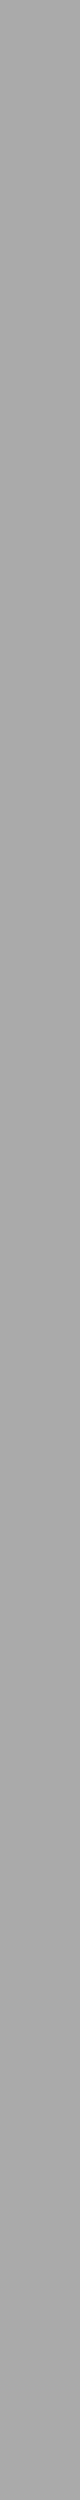
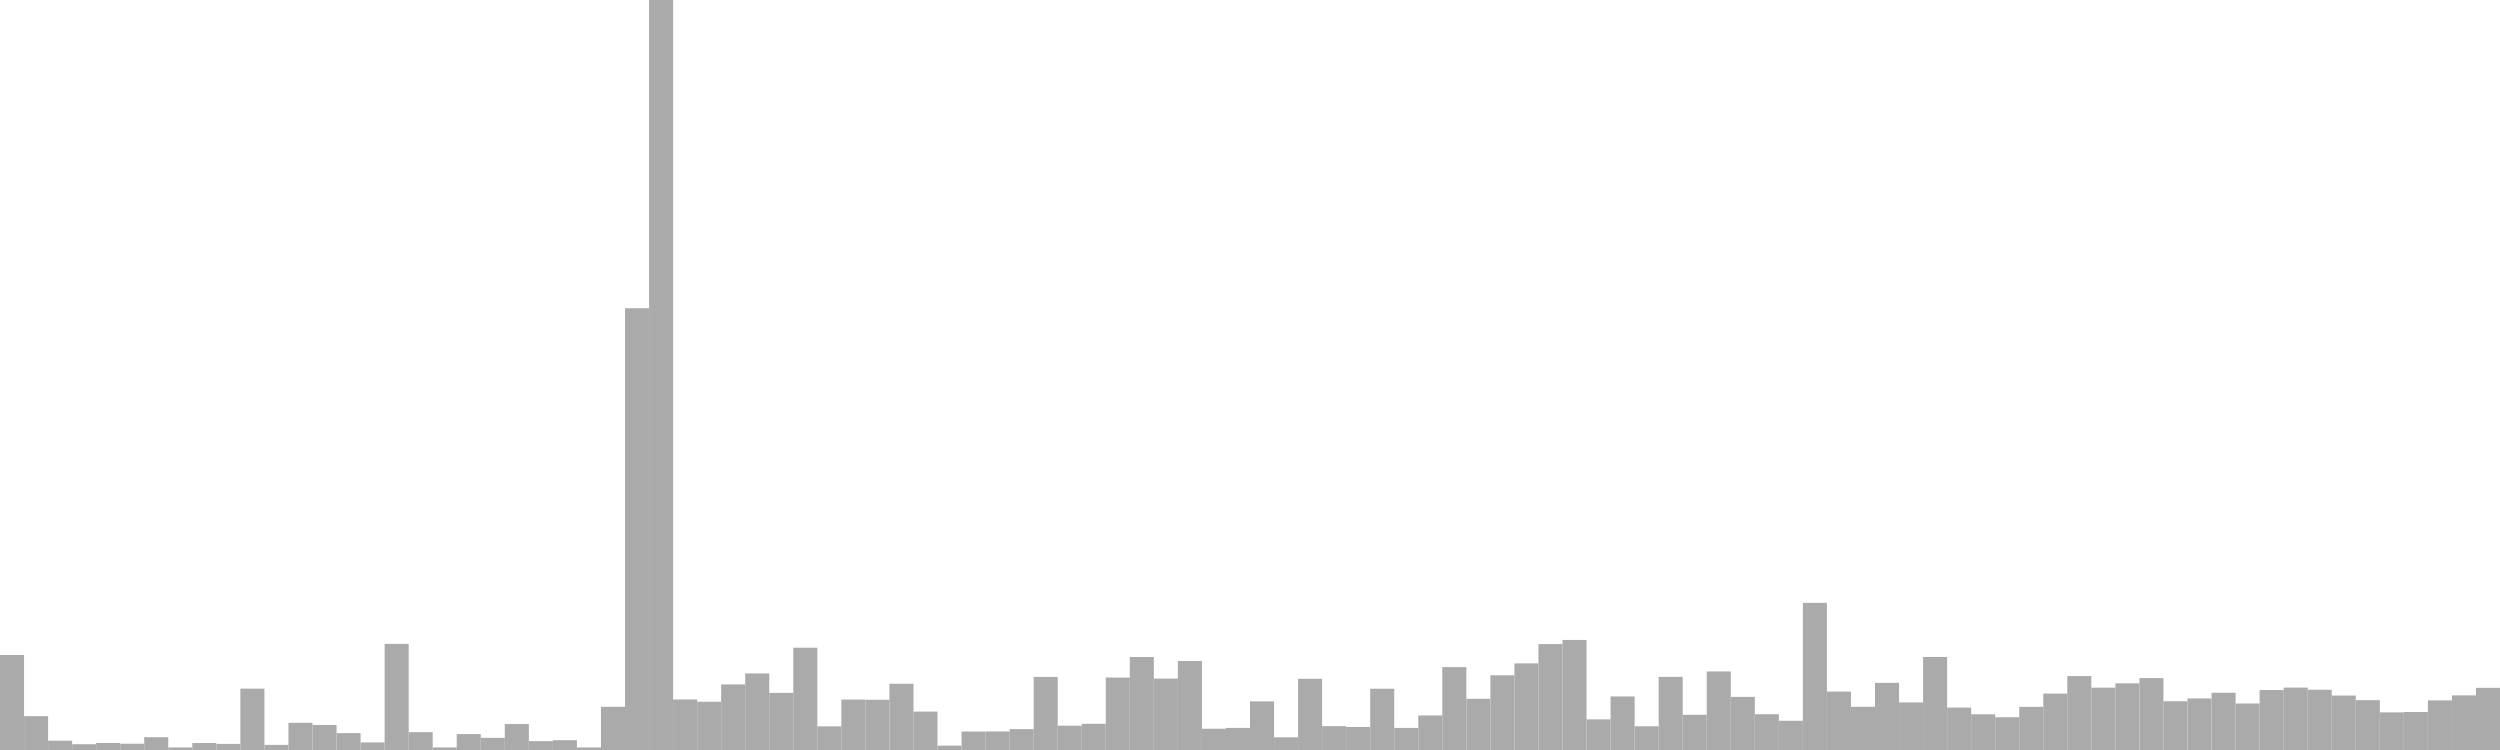
- <svg xmlns="http://www.w3.org/2000/svg" class="topic-graph" style="width: 10vw; height: 3em; text-align: center;">
-   <rect width="0.096em" height="0.38em" x="0vw" y="2.62em" fill="#aaa" />
-   <rect width="0.096em" height="0.136em" x="0.096vw" y="2.864em" fill="#aaa" />
-   <rect width="0.096em" height="0.037em" x="0.192vw" y="2.963em" fill="#aaa" />
-   <rect width="0.096em" height="0.023em" x="0.288vw" y="2.977em" fill="#aaa" />
-   <rect width="0.096em" height="0.028em" x="0.385vw" y="2.972em" fill="#aaa" />
-   <rect width="0.096em" height="0.025em" x="0.481vw" y="2.975em" fill="#aaa" />
-   <rect width="0.096em" height="0.051em" x="0.577vw" y="2.949em" fill="#aaa" />
-   <rect width="0.096em" height="0.01em" x="0.673vw" y="2.99em" fill="#aaa" />
-   <rect width="0.096em" height="0.028em" x="0.769vw" y="2.972em" fill="#aaa" />
-   <rect width="0.096em" height="0.024em" x="0.865vw" y="2.976em" fill="#aaa" />
-   <rect width="0.096em" height="0.246em" x="0.962vw" y="2.754em" fill="#aaa" />
-   <rect width="0.096em" height="0.02em" x="1.058vw" y="2.98em" fill="#aaa" />
-   <rect width="0.096em" height="0.109em" x="1.154vw" y="2.891em" fill="#aaa" />
-   <rect width="0.096em" height="0.1em" x="1.25vw" y="2.9em" fill="#aaa" />
-   <rect width="0.096em" height="0.068em" x="1.346vw" y="2.932em" fill="#aaa" />
-   <rect width="0.096em" height="0.03em" x="1.442vw" y="2.97em" fill="#aaa" />
-   <rect width="0.096em" height="0.424em" x="1.538vw" y="2.576em" fill="#aaa" />
-   <rect width="0.096em" height="0.071em" x="1.635vw" y="2.929em" fill="#aaa" />
-   <rect width="0.096em" height="0.01em" x="1.731vw" y="2.99em" fill="#aaa" />
-   <rect width="0.096em" height="0.064em" x="1.827vw" y="2.936em" fill="#aaa" />
-   <rect width="0.096em" height="0.049em" x="1.923vw" y="2.951em" fill="#aaa" />
-   <rect width="0.096em" height="0.104em" x="2.019vw" y="2.896em" fill="#aaa" />
-   <rect width="0.096em" height="0.035em" x="2.115vw" y="2.965em" fill="#aaa" />
-   <rect width="0.096em" height="0.039em" x="2.212vw" y="2.961em" fill="#aaa" />
-   <rect width="0.096em" height="0.01em" x="2.308vw" y="2.99em" fill="#aaa" />
-   <rect width="0.096em" height="0.173em" x="2.404vw" y="2.827em" fill="#aaa" />
-   <rect width="0.096em" height="1.767em" x="2.5vw" y="1.233em" fill="#aaa" />
-   <rect width="0.096em" height="3em" x="2.596vw" y="0em" fill="#aaa" />
-   <rect width="0.096em" height="0.202em" x="2.692vw" y="2.798em" fill="#aaa" />
-   <rect width="0.096em" height="0.193em" x="2.788vw" y="2.807em" fill="#aaa" />
-   <rect width="0.096em" height="0.262em" x="2.885vw" y="2.738em" fill="#aaa" />
-   <rect width="0.096em" height="0.306em" x="2.981vw" y="2.694em" fill="#aaa" />
-   <rect width="0.096em" height="0.228em" x="3.077vw" y="2.772em" fill="#aaa" />
-   <rect width="0.096em" height="0.409em" x="3.173vw" y="2.591em" fill="#aaa" />
-   <rect width="0.096em" height="0.095em" x="3.269vw" y="2.905em" fill="#aaa" />
-   <rect width="0.096em" height="0.202em" x="3.365vw" y="2.798em" fill="#aaa" />
-   <rect width="0.096em" height="0.201em" x="3.462vw" y="2.799em" fill="#aaa" />
-   <rect width="0.096em" height="0.265em" x="3.558vw" y="2.735em" fill="#aaa" />
-   <rect width="0.096em" height="0.154em" x="3.654vw" y="2.846em" fill="#aaa" />
-   <rect width="0.096em" height="0.017em" x="3.75vw" y="2.983em" fill="#aaa" />
-   <rect width="0.096em" height="0.074em" x="3.846vw" y="2.926em" fill="#aaa" />
-   <rect width="0.096em" height="0.074em" x="3.942vw" y="2.926em" fill="#aaa" />
-   <rect width="0.096em" height="0.083em" x="4.038vw" y="2.917em" fill="#aaa" />
-   <rect width="0.096em" height="0.292em" x="4.135vw" y="2.708em" fill="#aaa" />
-   <rect width="0.096em" height="0.097em" x="4.231vw" y="2.903em" fill="#aaa" />
-   <rect width="0.096em" height="0.105em" x="4.327vw" y="2.895em" fill="#aaa" />
-   <rect width="0.096em" height="0.29em" x="4.423vw" y="2.71em" fill="#aaa" />
-   <rect width="0.096em" height="0.372em" x="4.519vw" y="2.628em" fill="#aaa" />
-   <rect width="0.096em" height="0.286em" x="4.615vw" y="2.714em" fill="#aaa" />
-   <rect width="0.096em" height="0.356em" x="4.712vw" y="2.644em" fill="#aaa" />
-   <rect width="0.096em" height="0.085em" x="4.808vw" y="2.915em" fill="#aaa" />
-   <rect width="0.096em" height="0.088em" x="4.904vw" y="2.912em" fill="#aaa" />
-   <rect width="0.096em" height="0.194em" x="5vw" y="2.806em" fill="#aaa" />
-   <rect width="0.096em" height="0.051em" x="5.096vw" y="2.949em" fill="#aaa" />
-   <rect width="0.096em" height="0.285em" x="5.192vw" y="2.715em" fill="#aaa" />
-   <rect width="0.096em" height="0.095em" x="5.288vw" y="2.905em" fill="#aaa" />
-   <rect width="0.096em" height="0.092em" x="5.385vw" y="2.908em" fill="#aaa" />
-   <rect width="0.096em" height="0.245em" x="5.481vw" y="2.755em" fill="#aaa" />
-   <rect width="0.096em" height="0.088em" x="5.577vw" y="2.912em" fill="#aaa" />
-   <rect width="0.096em" height="0.138em" x="5.673vw" y="2.862em" fill="#aaa" />
-   <rect width="0.096em" height="0.332em" x="5.769vw" y="2.668em" fill="#aaa" />
-   <rect width="0.096em" height="0.205em" x="5.865vw" y="2.795em" fill="#aaa" />
-   <rect width="0.096em" height="0.299em" x="5.962vw" y="2.701em" fill="#aaa" />
-   <rect width="0.096em" height="0.346em" x="6.058vw" y="2.654em" fill="#aaa" />
-   <rect width="0.096em" height="0.424em" x="6.154vw" y="2.576em" fill="#aaa" />
-   <rect width="0.096em" height="0.44em" x="6.25vw" y="2.56em" fill="#aaa" />
-   <rect width="0.096em" height="0.123em" x="6.346vw" y="2.877em" fill="#aaa" />
-   <rect width="0.096em" height="0.214em" x="6.442vw" y="2.786em" fill="#aaa" />
-   <rect width="0.096em" height="0.095em" x="6.538vw" y="2.905em" fill="#aaa" />
-   <rect width="0.096em" height="0.292em" x="6.635vw" y="2.708em" fill="#aaa" />
-   <rect width="0.096em" height="0.141em" x="6.731vw" y="2.859em" fill="#aaa" />
-   <rect width="0.096em" height="0.314em" x="6.827vw" y="2.686em" fill="#aaa" />
-   <rect width="0.096em" height="0.212em" x="6.923vw" y="2.788em" fill="#aaa" />
-   <rect width="0.096em" height="0.143em" x="7.019vw" y="2.857em" fill="#aaa" />
-   <rect width="0.096em" height="0.117em" x="7.115vw" y="2.883em" fill="#aaa" />
-   <rect width="0.096em" height="0.589em" x="7.212vw" y="2.411em" fill="#aaa" />
-   <rect width="0.096em" height="0.234em" x="7.308vw" y="2.766em" fill="#aaa" />
-   <rect width="0.096em" height="0.173em" x="7.404vw" y="2.827em" fill="#aaa" />
-   <rect width="0.096em" height="0.268em" x="7.5vw" y="2.732em" fill="#aaa" />
-   <rect width="0.096em" height="0.19em" x="7.596vw" y="2.81em" fill="#aaa" />
-   <rect width="0.096em" height="0.372em" x="7.692vw" y="2.628em" fill="#aaa" />
-   <rect width="0.096em" height="0.17em" x="7.788vw" y="2.83em" fill="#aaa" />
-   <rect width="0.096em" height="0.143em" x="7.885vw" y="2.857em" fill="#aaa" />
-   <rect width="0.096em" height="0.131em" x="7.981vw" y="2.869em" fill="#aaa" />
-   <rect width="0.096em" height="0.173em" x="8.077vw" y="2.827em" fill="#aaa" />
-   <rect width="0.096em" height="0.226em" x="8.173vw" y="2.774em" fill="#aaa" />
-   <rect width="0.096em" height="0.296em" x="8.269vw" y="2.704em" fill="#aaa" />
-   <rect width="0.096em" height="0.249em" x="8.365vw" y="2.751em" fill="#aaa" />
-   <rect width="0.096em" height="0.267em" x="8.462vw" y="2.733em" fill="#aaa" />
-   <rect width="0.096em" height="0.288em" x="8.558vw" y="2.712em" fill="#aaa" />
-   <rect width="0.096em" height="0.195em" x="8.654vw" y="2.805em" fill="#aaa" />
-   <rect width="0.096em" height="0.206em" x="8.75vw" y="2.794em" fill="#aaa" />
-   <rect width="0.096em" height="0.229em" x="8.846vw" y="2.771em" fill="#aaa" />
-   <rect width="0.096em" height="0.186em" x="8.942vw" y="2.814em" fill="#aaa" />
-   <rect width="0.096em" height="0.24em" x="9.038vw" y="2.76em" fill="#aaa" />
-   <rect width="0.096em" height="0.25em" x="9.135vw" y="2.75em" fill="#aaa" />
-   <rect width="0.096em" height="0.241em" x="9.231vw" y="2.759em" fill="#aaa" />
-   <rect width="0.096em" height="0.218em" x="9.327vw" y="2.782em" fill="#aaa" />
-   <rect width="0.096em" height="0.199em" x="9.423vw" y="2.801em" fill="#aaa" />
-   <rect width="0.096em" height="0.15em" x="9.519vw" y="2.85em" fill="#aaa" />
-   <rect width="0.096em" height="0.152em" x="9.615vw" y="2.848em" fill="#aaa" />
-   <rect width="0.096em" height="0.199em" x="9.712vw" y="2.801em" fill="#aaa" />
-   <rect width="0.096em" height="0.219em" x="9.808vw" y="2.781em" fill="#aaa" />
-   <rect width="0.096em" height="0.249em" x="9.904vw" y="2.751em" fill="#aaa" />
+ <svg xmlns="http://www.w3.org/2000/svg" class="topic-graph" style="width: 100em; height: 30em; text-align: center;">
+   <rect width="0.962em" height="3.799em" x="0em" y="26.201em" fill="#aaa" />
+   <rect width="0.962em" height="1.355em" x="0.962em" y="28.645em" fill="#aaa" />
+   <rect width="0.962em" height="0.372em" x="1.923em" y="29.628em" fill="#aaa" />
+   <rect width="0.962em" height="0.232em" x="2.885em" y="29.768em" fill="#aaa" />
+   <rect width="0.962em" height="0.28em" x="3.846em" y="29.72em" fill="#aaa" />
+   <rect width="0.962em" height="0.251em" x="4.808em" y="29.749em" fill="#aaa" />
+   <rect width="0.962em" height="0.512em" x="5.769em" y="29.488em" fill="#aaa" />
+   <rect width="0.962em" height="0.102em" x="6.731em" y="29.898em" fill="#aaa" />
+   <rect width="0.962em" height="0.279em" x="7.692em" y="29.721em" fill="#aaa" />
+   <rect width="0.962em" height="0.244em" x="8.654em" y="29.756em" fill="#aaa" />
+   <rect width="0.962em" height="2.455em" x="9.615em" y="27.545em" fill="#aaa" />
+   <rect width="0.962em" height="0.204em" x="10.577em" y="29.796em" fill="#aaa" />
+   <rect width="0.962em" height="1.088em" x="11.538em" y="28.912em" fill="#aaa" />
+   <rect width="0.962em" height="1.002em" x="12.5em" y="28.998em" fill="#aaa" />
+   <rect width="0.962em" height="0.676em" x="13.462em" y="29.324em" fill="#aaa" />
+   <rect width="0.962em" height="0.303em" x="14.423em" y="29.697em" fill="#aaa" />
+   <rect width="0.962em" height="4.245em" x="15.385em" y="25.755em" fill="#aaa" />
+   <rect width="0.962em" height="0.714em" x="16.346em" y="29.286em" fill="#aaa" />
+   <rect width="0.962em" height="0.103em" x="17.308em" y="29.897em" fill="#aaa" />
+   <rect width="0.962em" height="0.637em" x="18.269em" y="29.363em" fill="#aaa" />
+   <rect width="0.962em" height="0.487em" x="19.231em" y="29.513em" fill="#aaa" />
+   <rect width="0.962em" height="1.039em" x="20.192em" y="28.961em" fill="#aaa" />
+   <rect width="0.962em" height="0.355em" x="21.154em" y="29.645em" fill="#aaa" />
+   <rect width="0.962em" height="0.392em" x="22.115em" y="29.608em" fill="#aaa" />
+   <rect width="0.962em" height="0.101em" x="23.077em" y="29.899em" fill="#aaa" />
+   <rect width="0.962em" height="1.729em" x="24.038em" y="28.271em" fill="#aaa" />
+   <rect width="0.962em" height="17.671em" x="25em" y="12.329em" fill="#aaa" />
+   <rect width="0.962em" height="30em" x="25.962em" y="0em" fill="#aaa" />
+   <rect width="0.962em" height="2.021em" x="26.923em" y="27.979em" fill="#aaa" />
+   <rect width="0.962em" height="1.931em" x="27.885em" y="28.069em" fill="#aaa" />
+   <rect width="0.962em" height="2.623em" x="28.846em" y="27.377em" fill="#aaa" />
+   <rect width="0.962em" height="3.063em" x="29.808em" y="26.937em" fill="#aaa" />
+   <rect width="0.962em" height="2.284em" x="30.769em" y="27.716em" fill="#aaa" />
+   <rect width="0.962em" height="4.092em" x="31.731em" y="25.908em" fill="#aaa" />
+   <rect width="0.962em" height="0.946em" x="32.692em" y="29.054em" fill="#aaa" />
+   <rect width="0.962em" height="2.018em" x="33.654em" y="27.982em" fill="#aaa" />
+   <rect width="0.962em" height="2.01em" x="34.615em" y="27.99em" fill="#aaa" />
+   <rect width="0.962em" height="2.65em" x="35.577em" y="27.35em" fill="#aaa" />
+   <rect width="0.962em" height="1.536em" x="36.538em" y="28.464em" fill="#aaa" />
+   <rect width="0.962em" height="0.175em" x="37.5em" y="29.825em" fill="#aaa" />
+   <rect width="0.962em" height="0.737em" x="38.462em" y="29.263em" fill="#aaa" />
+   <rect width="0.962em" height="0.742em" x="39.423em" y="29.258em" fill="#aaa" />
+   <rect width="0.962em" height="0.834em" x="40.385em" y="29.166em" fill="#aaa" />
+   <rect width="0.962em" height="2.923em" x="41.346em" y="27.077em" fill="#aaa" />
+   <rect width="0.962em" height="0.972em" x="42.308em" y="29.028em" fill="#aaa" />
+   <rect width="0.962em" height="1.049em" x="43.269em" y="28.951em" fill="#aaa" />
+   <rect width="0.962em" height="2.898em" x="44.231em" y="27.102em" fill="#aaa" />
+   <rect width="0.962em" height="3.719em" x="45.192em" y="26.281em" fill="#aaa" />
+   <rect width="0.962em" height="2.856em" x="46.154em" y="27.144em" fill="#aaa" />
+   <rect width="0.962em" height="3.56em" x="47.115em" y="26.44em" fill="#aaa" />
+   <rect width="0.962em" height="0.851em" x="48.077em" y="29.149em" fill="#aaa" />
+   <rect width="0.962em" height="0.884em" x="49.038em" y="29.116em" fill="#aaa" />
+   <rect width="0.962em" height="1.945em" x="50em" y="28.055em" fill="#aaa" />
+   <rect width="0.962em" height="0.508em" x="50.962em" y="29.492em" fill="#aaa" />
+   <rect width="0.962em" height="2.849em" x="51.923em" y="27.151em" fill="#aaa" />
+   <rect width="0.962em" height="0.954em" x="52.885em" y="29.046em" fill="#aaa" />
+   <rect width="0.962em" height="0.92em" x="53.846em" y="29.08em" fill="#aaa" />
+   <rect width="0.962em" height="2.451em" x="54.808em" y="27.549em" fill="#aaa" />
+   <rect width="0.962em" height="0.883em" x="55.769em" y="29.117em" fill="#aaa" />
+   <rect width="0.962em" height="1.382em" x="56.731em" y="28.618em" fill="#aaa" />
+   <rect width="0.962em" height="3.317em" x="57.692em" y="26.683em" fill="#aaa" />
+   <rect width="0.962em" height="2.048em" x="58.654em" y="27.952em" fill="#aaa" />
+   <rect width="0.962em" height="2.988em" x="59.615em" y="27.012em" fill="#aaa" />
+   <rect width="0.962em" height="3.465em" x="60.577em" y="26.535em" fill="#aaa" />
+   <rect width="0.962em" height="4.237em" x="61.538em" y="25.763em" fill="#aaa" />
+   <rect width="0.962em" height="4.402em" x="62.5em" y="25.598em" fill="#aaa" />
+   <rect width="0.962em" height="1.225em" x="63.462em" y="28.775em" fill="#aaa" />
+   <rect width="0.962em" height="2.142em" x="64.423em" y="27.858em" fill="#aaa" />
+   <rect width="0.962em" height="0.949em" x="65.385em" y="29.051em" fill="#aaa" />
+   <rect width="0.962em" height="2.924em" x="66.346em" y="27.076em" fill="#aaa" />
+   <rect width="0.962em" height="1.408em" x="67.308em" y="28.592em" fill="#aaa" />
+   <rect width="0.962em" height="3.142em" x="68.269em" y="26.858em" fill="#aaa" />
+   <rect width="0.962em" height="2.124em" x="69.231em" y="27.876em" fill="#aaa" />
+   <rect width="0.962em" height="1.432em" x="70.192em" y="28.568em" fill="#aaa" />
+   <rect width="0.962em" height="1.169em" x="71.154em" y="28.831em" fill="#aaa" />
+   <rect width="0.962em" height="5.885em" x="72.115em" y="24.115em" fill="#aaa" />
+   <rect width="0.962em" height="2.336em" x="73.077em" y="27.664em" fill="#aaa" />
+   <rect width="0.962em" height="1.728em" x="74.038em" y="28.272em" fill="#aaa" />
+   <rect width="0.962em" height="2.685em" x="75em" y="27.315em" fill="#aaa" />
+   <rect width="0.962em" height="1.903em" x="75.962em" y="28.097em" fill="#aaa" />
+   <rect width="0.962em" height="3.722em" x="76.923em" y="26.278em" fill="#aaa" />
+   <rect width="0.962em" height="1.696em" x="77.885em" y="28.304em" fill="#aaa" />
+   <rect width="0.962em" height="1.427em" x="78.846em" y="28.573em" fill="#aaa" />
+   <rect width="0.962em" height="1.31em" x="79.808em" y="28.69em" fill="#aaa" />
+   <rect width="0.962em" height="1.726em" x="80.769em" y="28.274em" fill="#aaa" />
+   <rect width="0.962em" height="2.257em" x="81.731em" y="27.743em" fill="#aaa" />
+   <rect width="0.962em" height="2.957em" x="82.692em" y="27.043em" fill="#aaa" />
+   <rect width="0.962em" height="2.493em" x="83.654em" y="27.507em" fill="#aaa" />
+   <rect width="0.962em" height="2.667em" x="84.615em" y="27.333em" fill="#aaa" />
+   <rect width="0.962em" height="2.877em" x="85.577em" y="27.123em" fill="#aaa" />
+   <rect width="0.962em" height="1.95em" x="86.538em" y="28.05em" fill="#aaa" />
+   <rect width="0.962em" height="2.062em" x="87.5em" y="27.938em" fill="#aaa" />
+   <rect width="0.962em" height="2.291em" x="88.462em" y="27.709em" fill="#aaa" />
+   <rect width="0.962em" height="1.86em" x="89.423em" y="28.14em" fill="#aaa" />
+   <rect width="0.962em" height="2.399em" x="90.385em" y="27.601em" fill="#aaa" />
+   <rect width="0.962em" height="2.497em" x="91.346em" y="27.503em" fill="#aaa" />
+   <rect width="0.962em" height="2.411em" x="92.308em" y="27.589em" fill="#aaa" />
+   <rect width="0.962em" height="2.178em" x="93.269em" y="27.822em" fill="#aaa" />
+   <rect width="0.962em" height="1.994em" x="94.231em" y="28.006em" fill="#aaa" />
+   <rect width="0.962em" height="1.505em" x="95.192em" y="28.495em" fill="#aaa" />
+   <rect width="0.962em" height="1.52em" x="96.154em" y="28.48em" fill="#aaa" />
+   <rect width="0.962em" height="1.985em" x="97.115em" y="28.015em" fill="#aaa" />
+   <rect width="0.962em" height="2.185em" x="98.077em" y="27.815em" fill="#aaa" />
+   <rect width="0.962em" height="2.486em" x="99.038em" y="27.514em" fill="#aaa" />
</svg>
